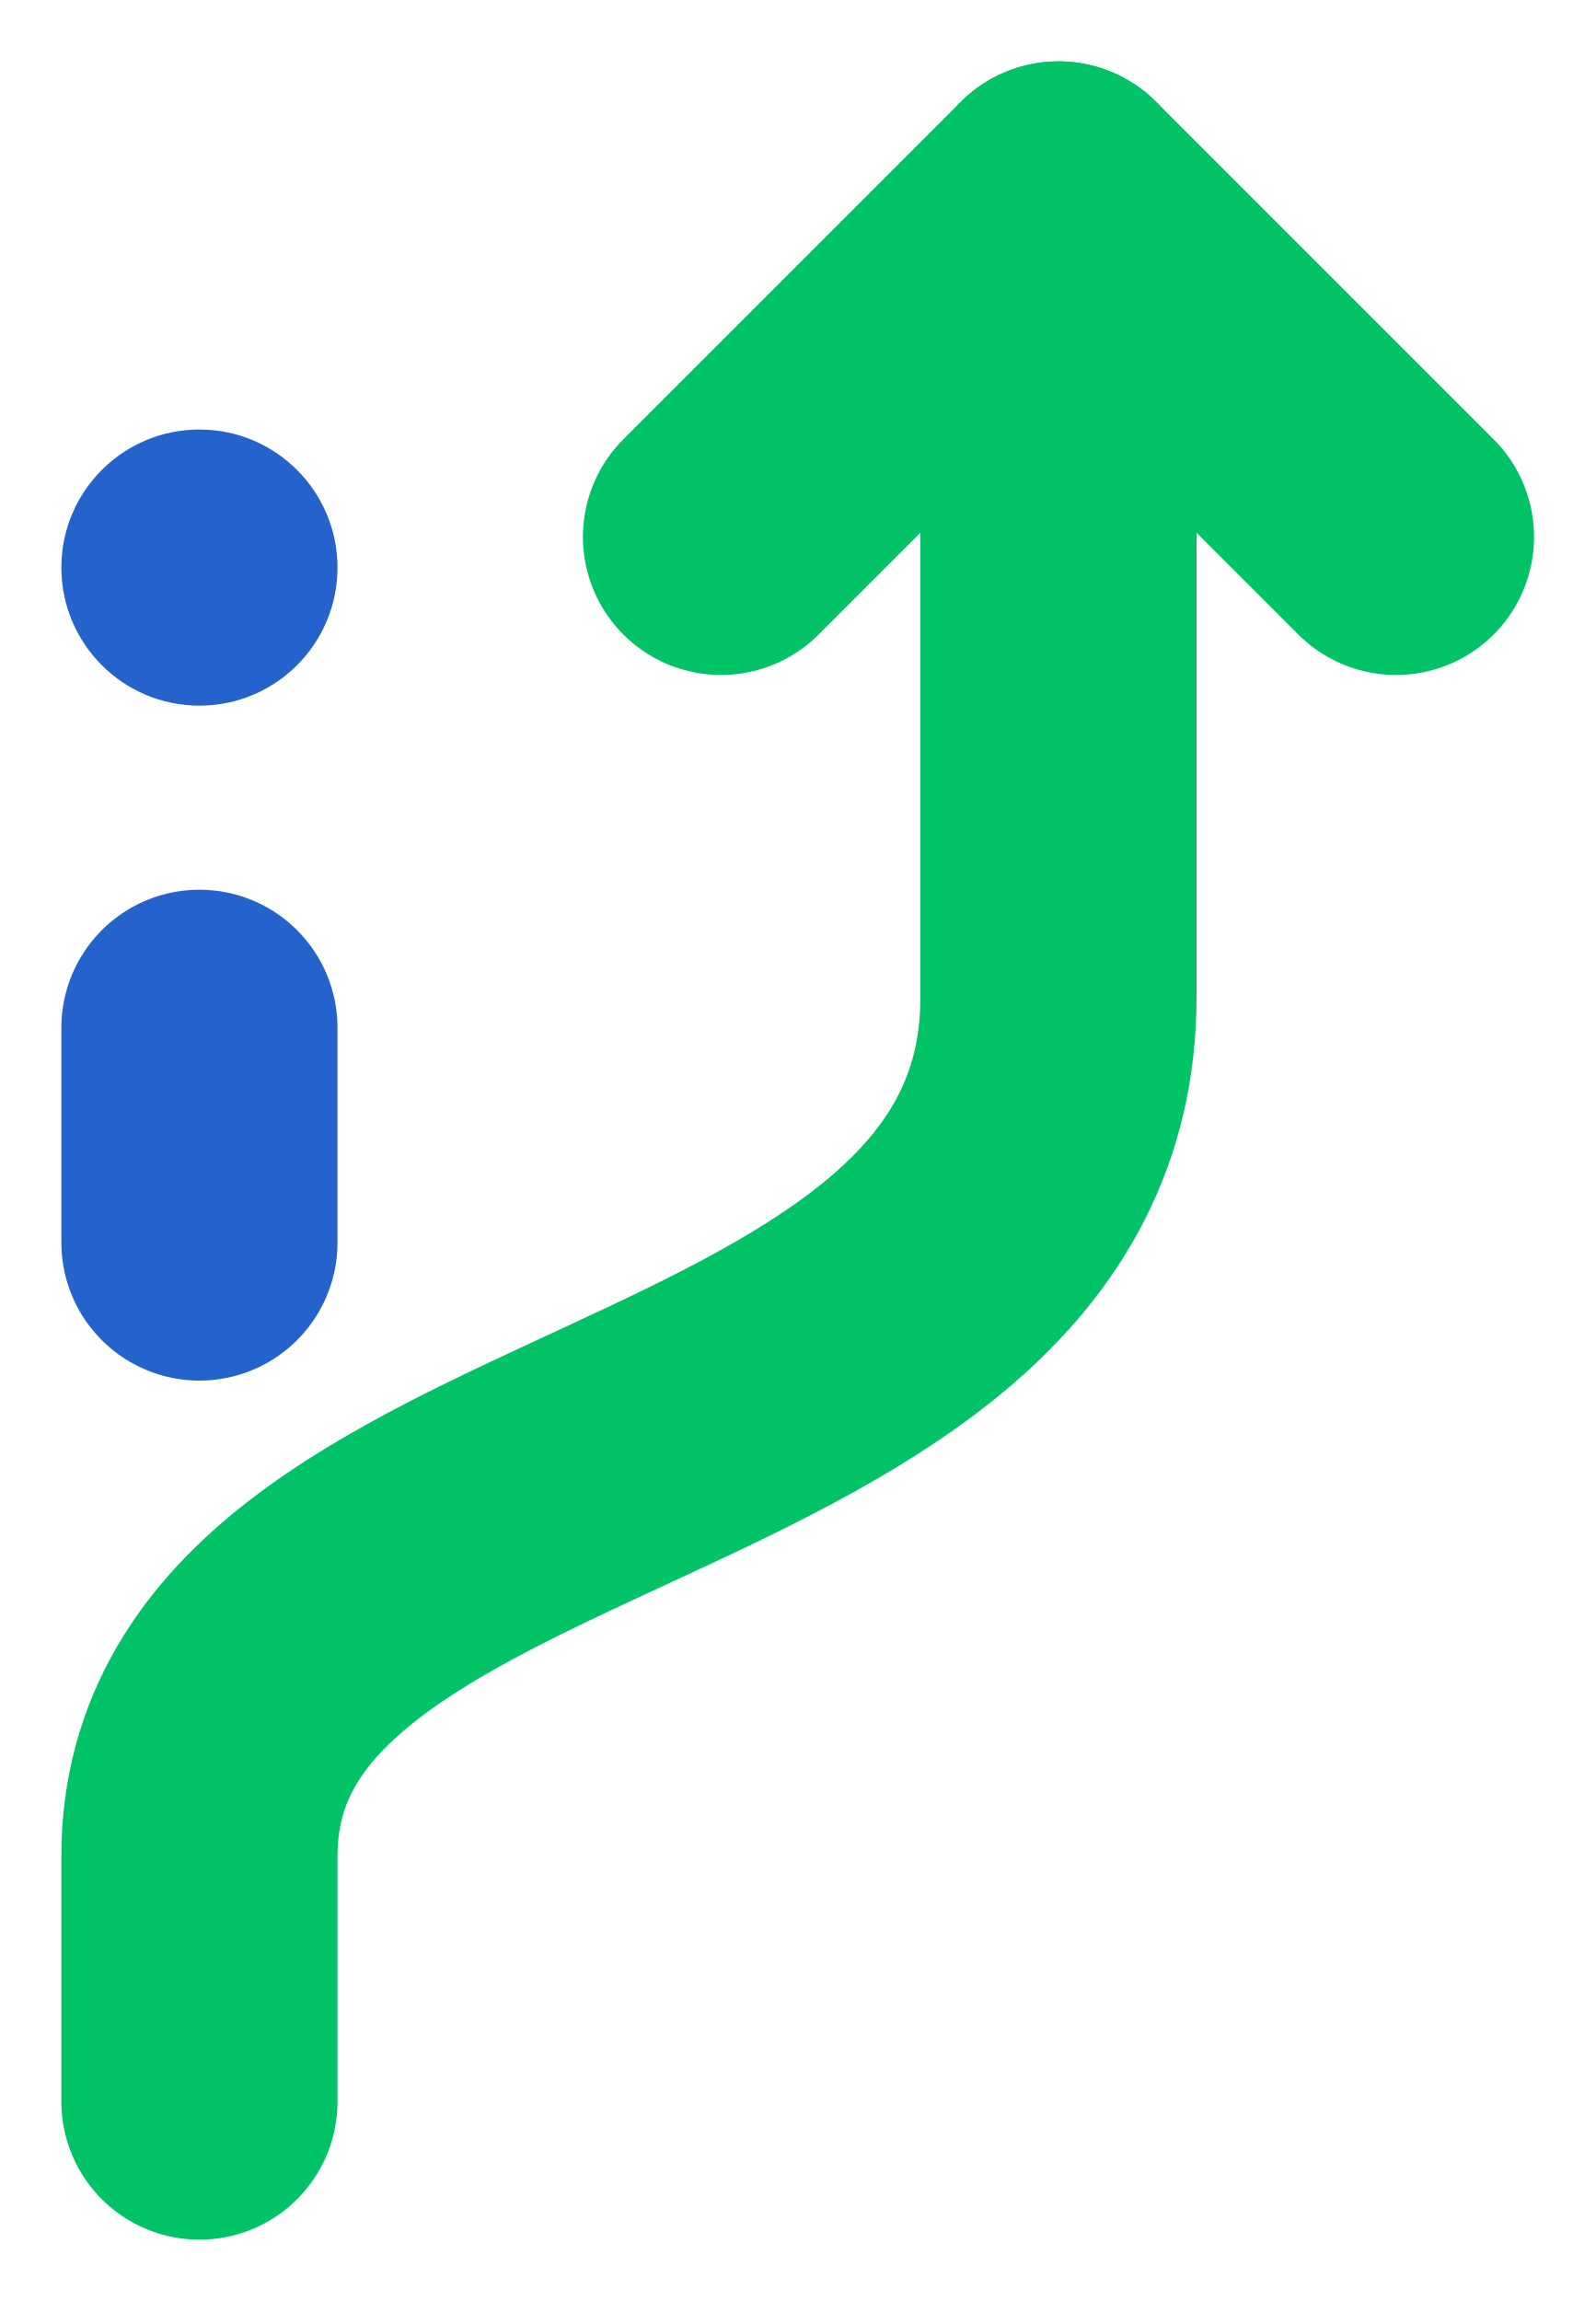
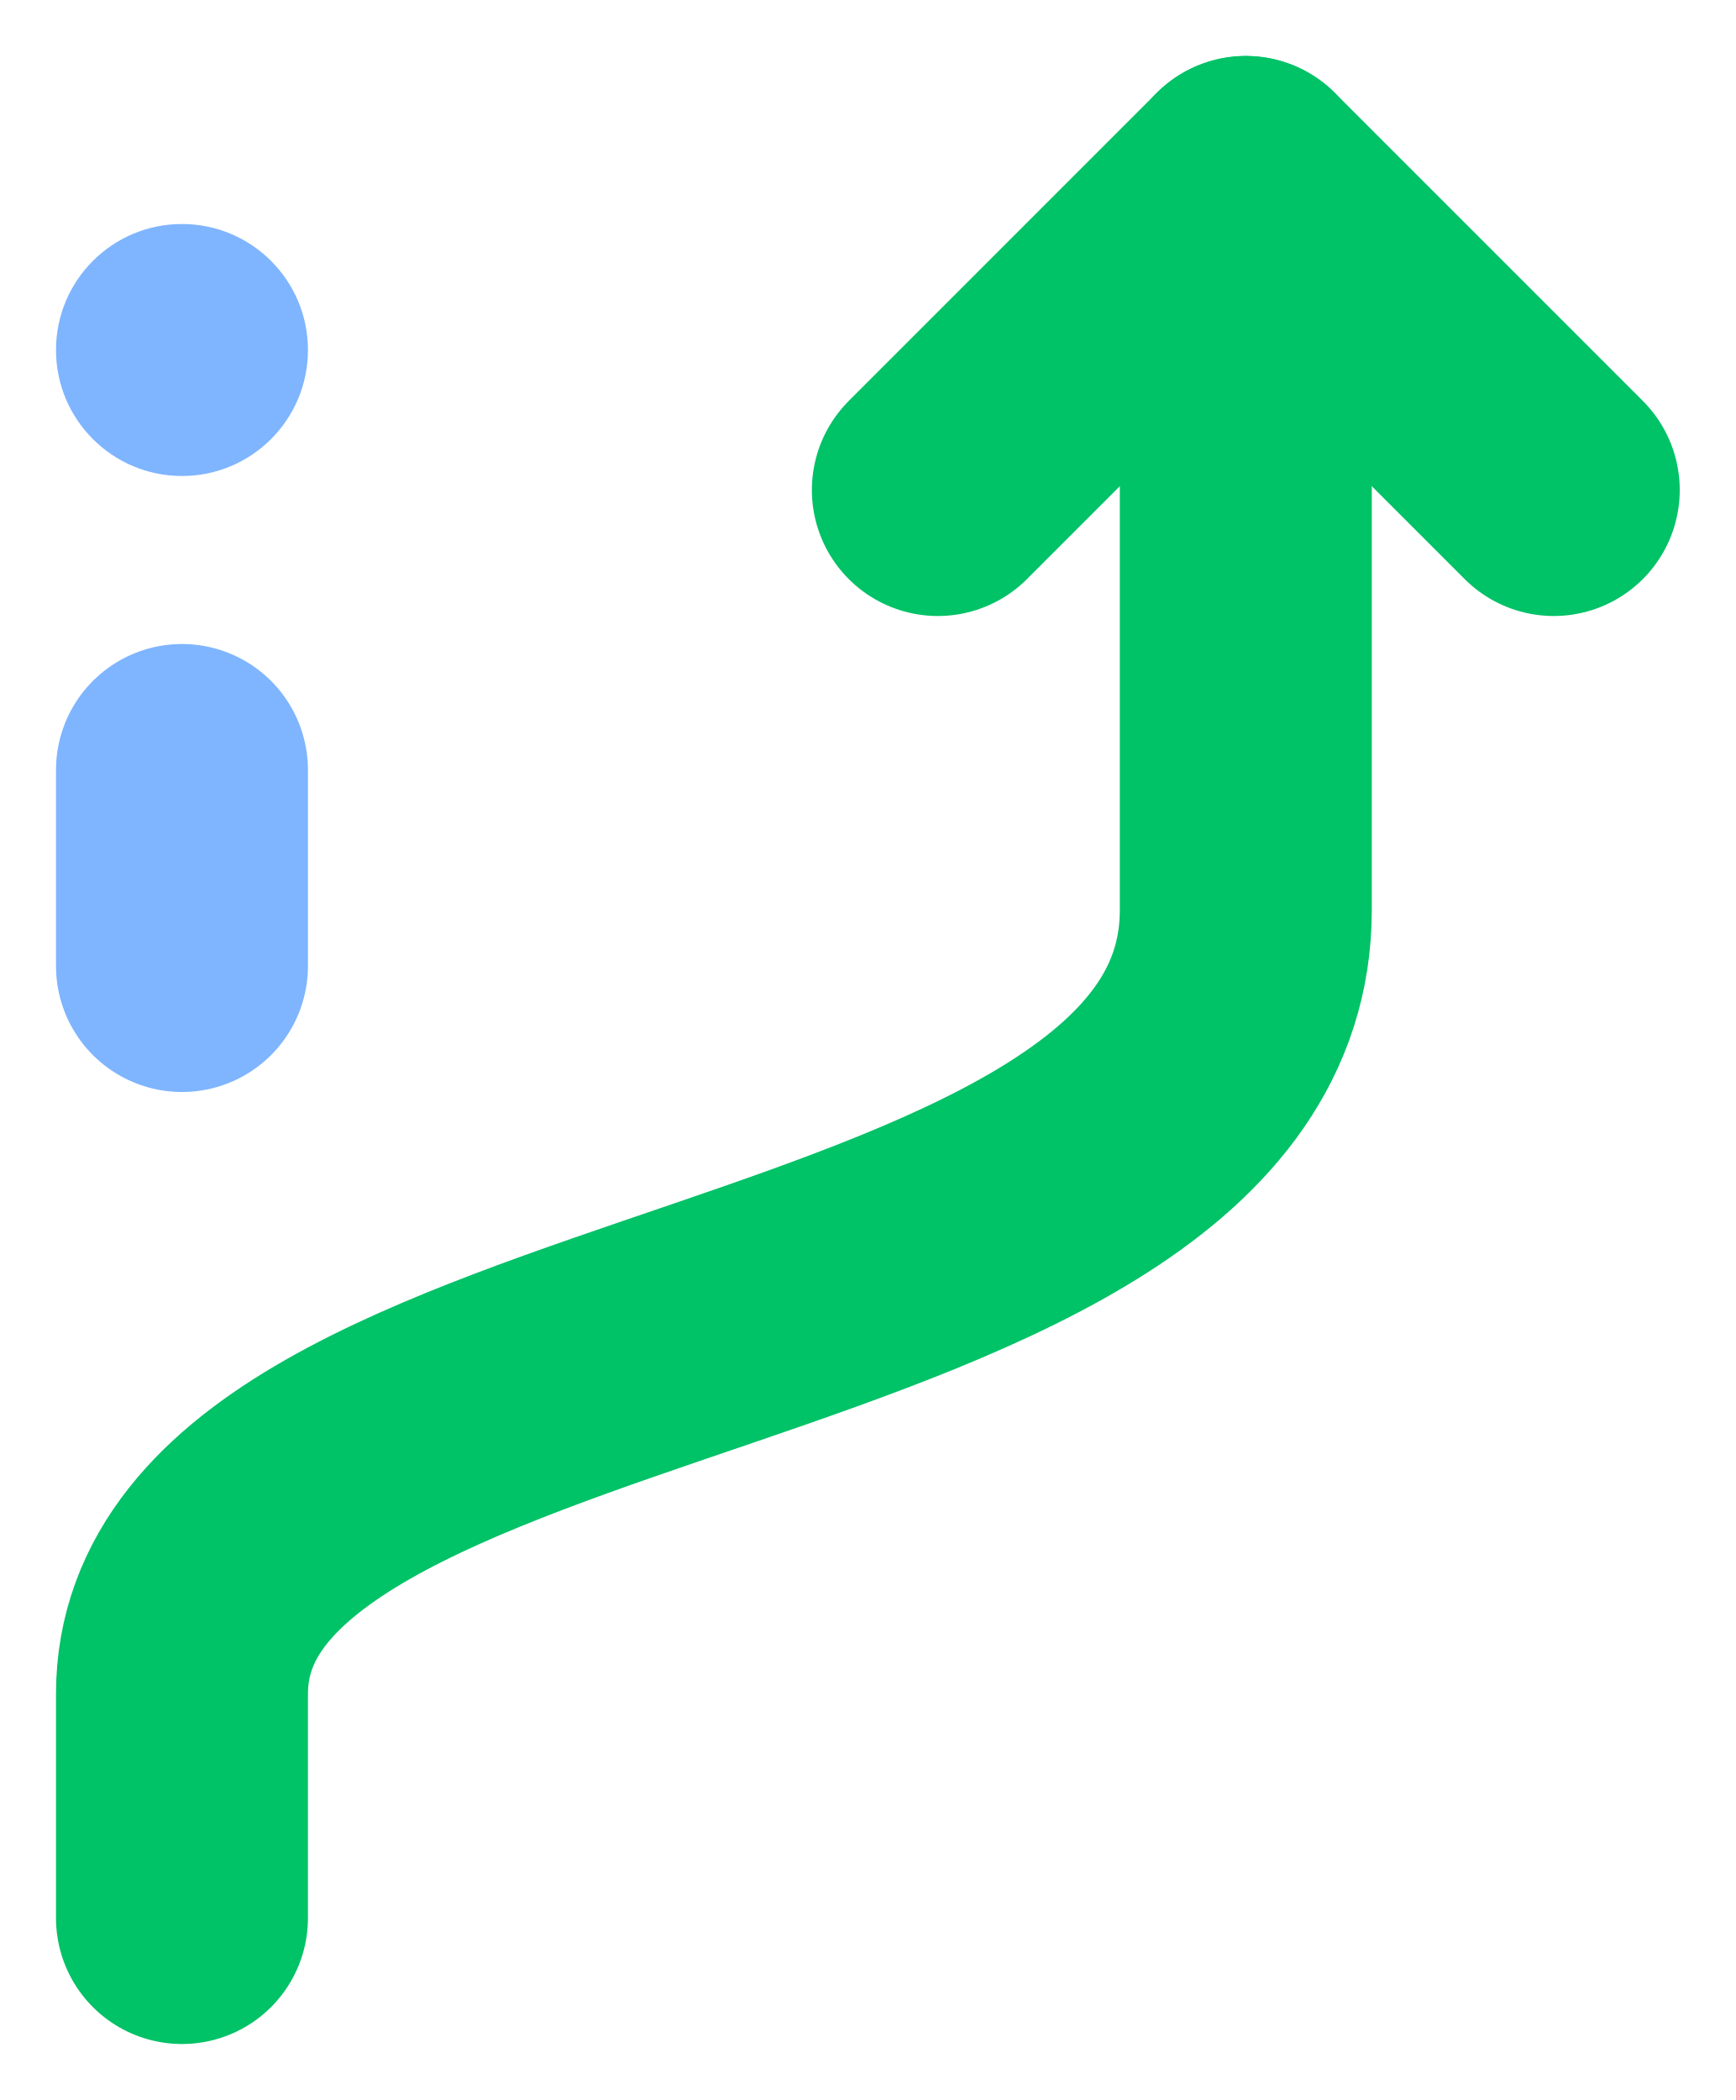
- <svg xmlns="http://www.w3.org/2000/svg" viewBox="22.5 11.5 52 75" role="img" aria-label="Offramp Software mark">
-   <path d="M29 52 L29 45" fill="none" stroke="#2463CC" stroke-width="9" stroke-linecap="round" />
-   <circle cx="29" cy="30" r="4.5" fill="#2463CC" />
-   <path d="M29 80 L29 72 C29 58 57 60 57 44 L57 18" fill="none" stroke="#00C267" stroke-width="9" stroke-linecap="round" />
-   <path d="M46 29 L57 18 L68 29" fill="none" stroke="#00C267" stroke-width="9" stroke-linecap="round" stroke-linejoin="round" />
+ <svg xmlns="http://www.w3.org/2000/svg" viewBox="17.5 11.5 62 75" role="img" aria-label="Offramp Software mark">
+   <path d="M24 46 L24 39" fill="none" stroke="#7FB5FF" stroke-width="9" stroke-linecap="round" />
+   <circle cx="24" cy="24" r="4.5" fill="#7FB5FF" />
+   <path d="M24 80 L24 72 C24 58 62 60 62 44 L62 18" fill="none" stroke="#00C267" stroke-width="9" stroke-linecap="round" />
+   <path d="M51 29 L62 18 L73 29" fill="none" stroke="#00C267" stroke-width="9" stroke-linecap="round" stroke-linejoin="round" />
</svg>
